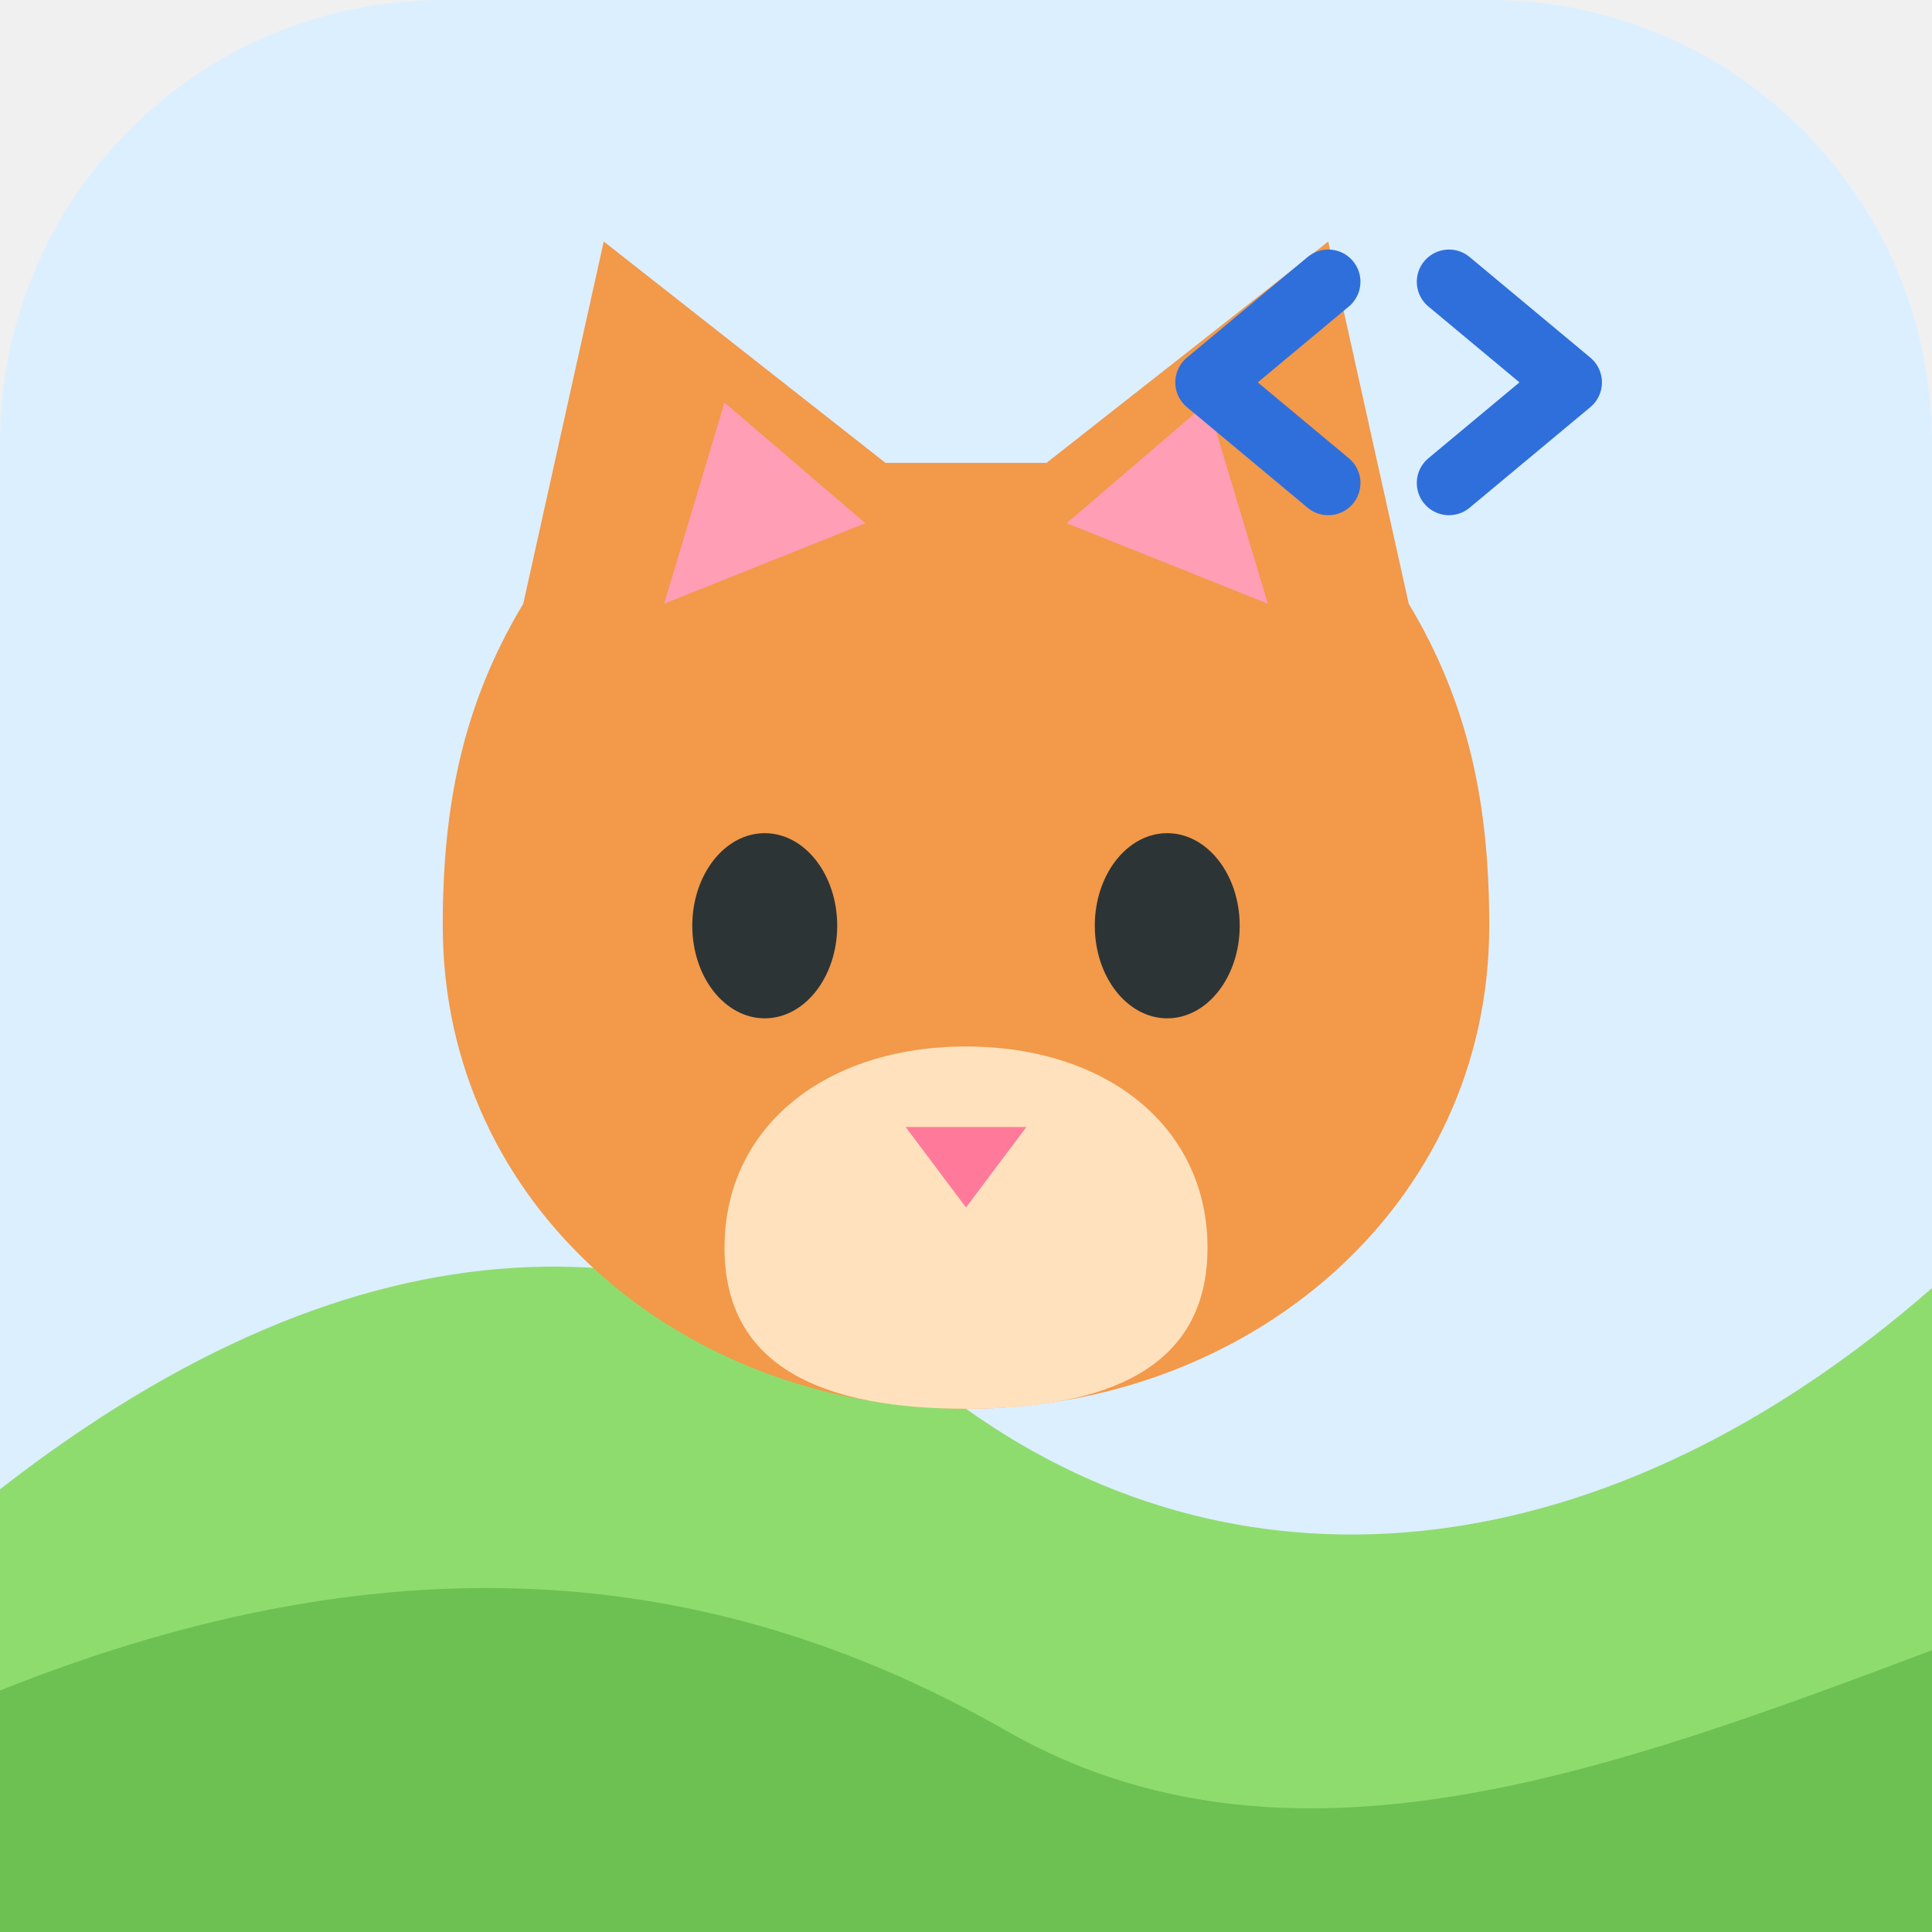
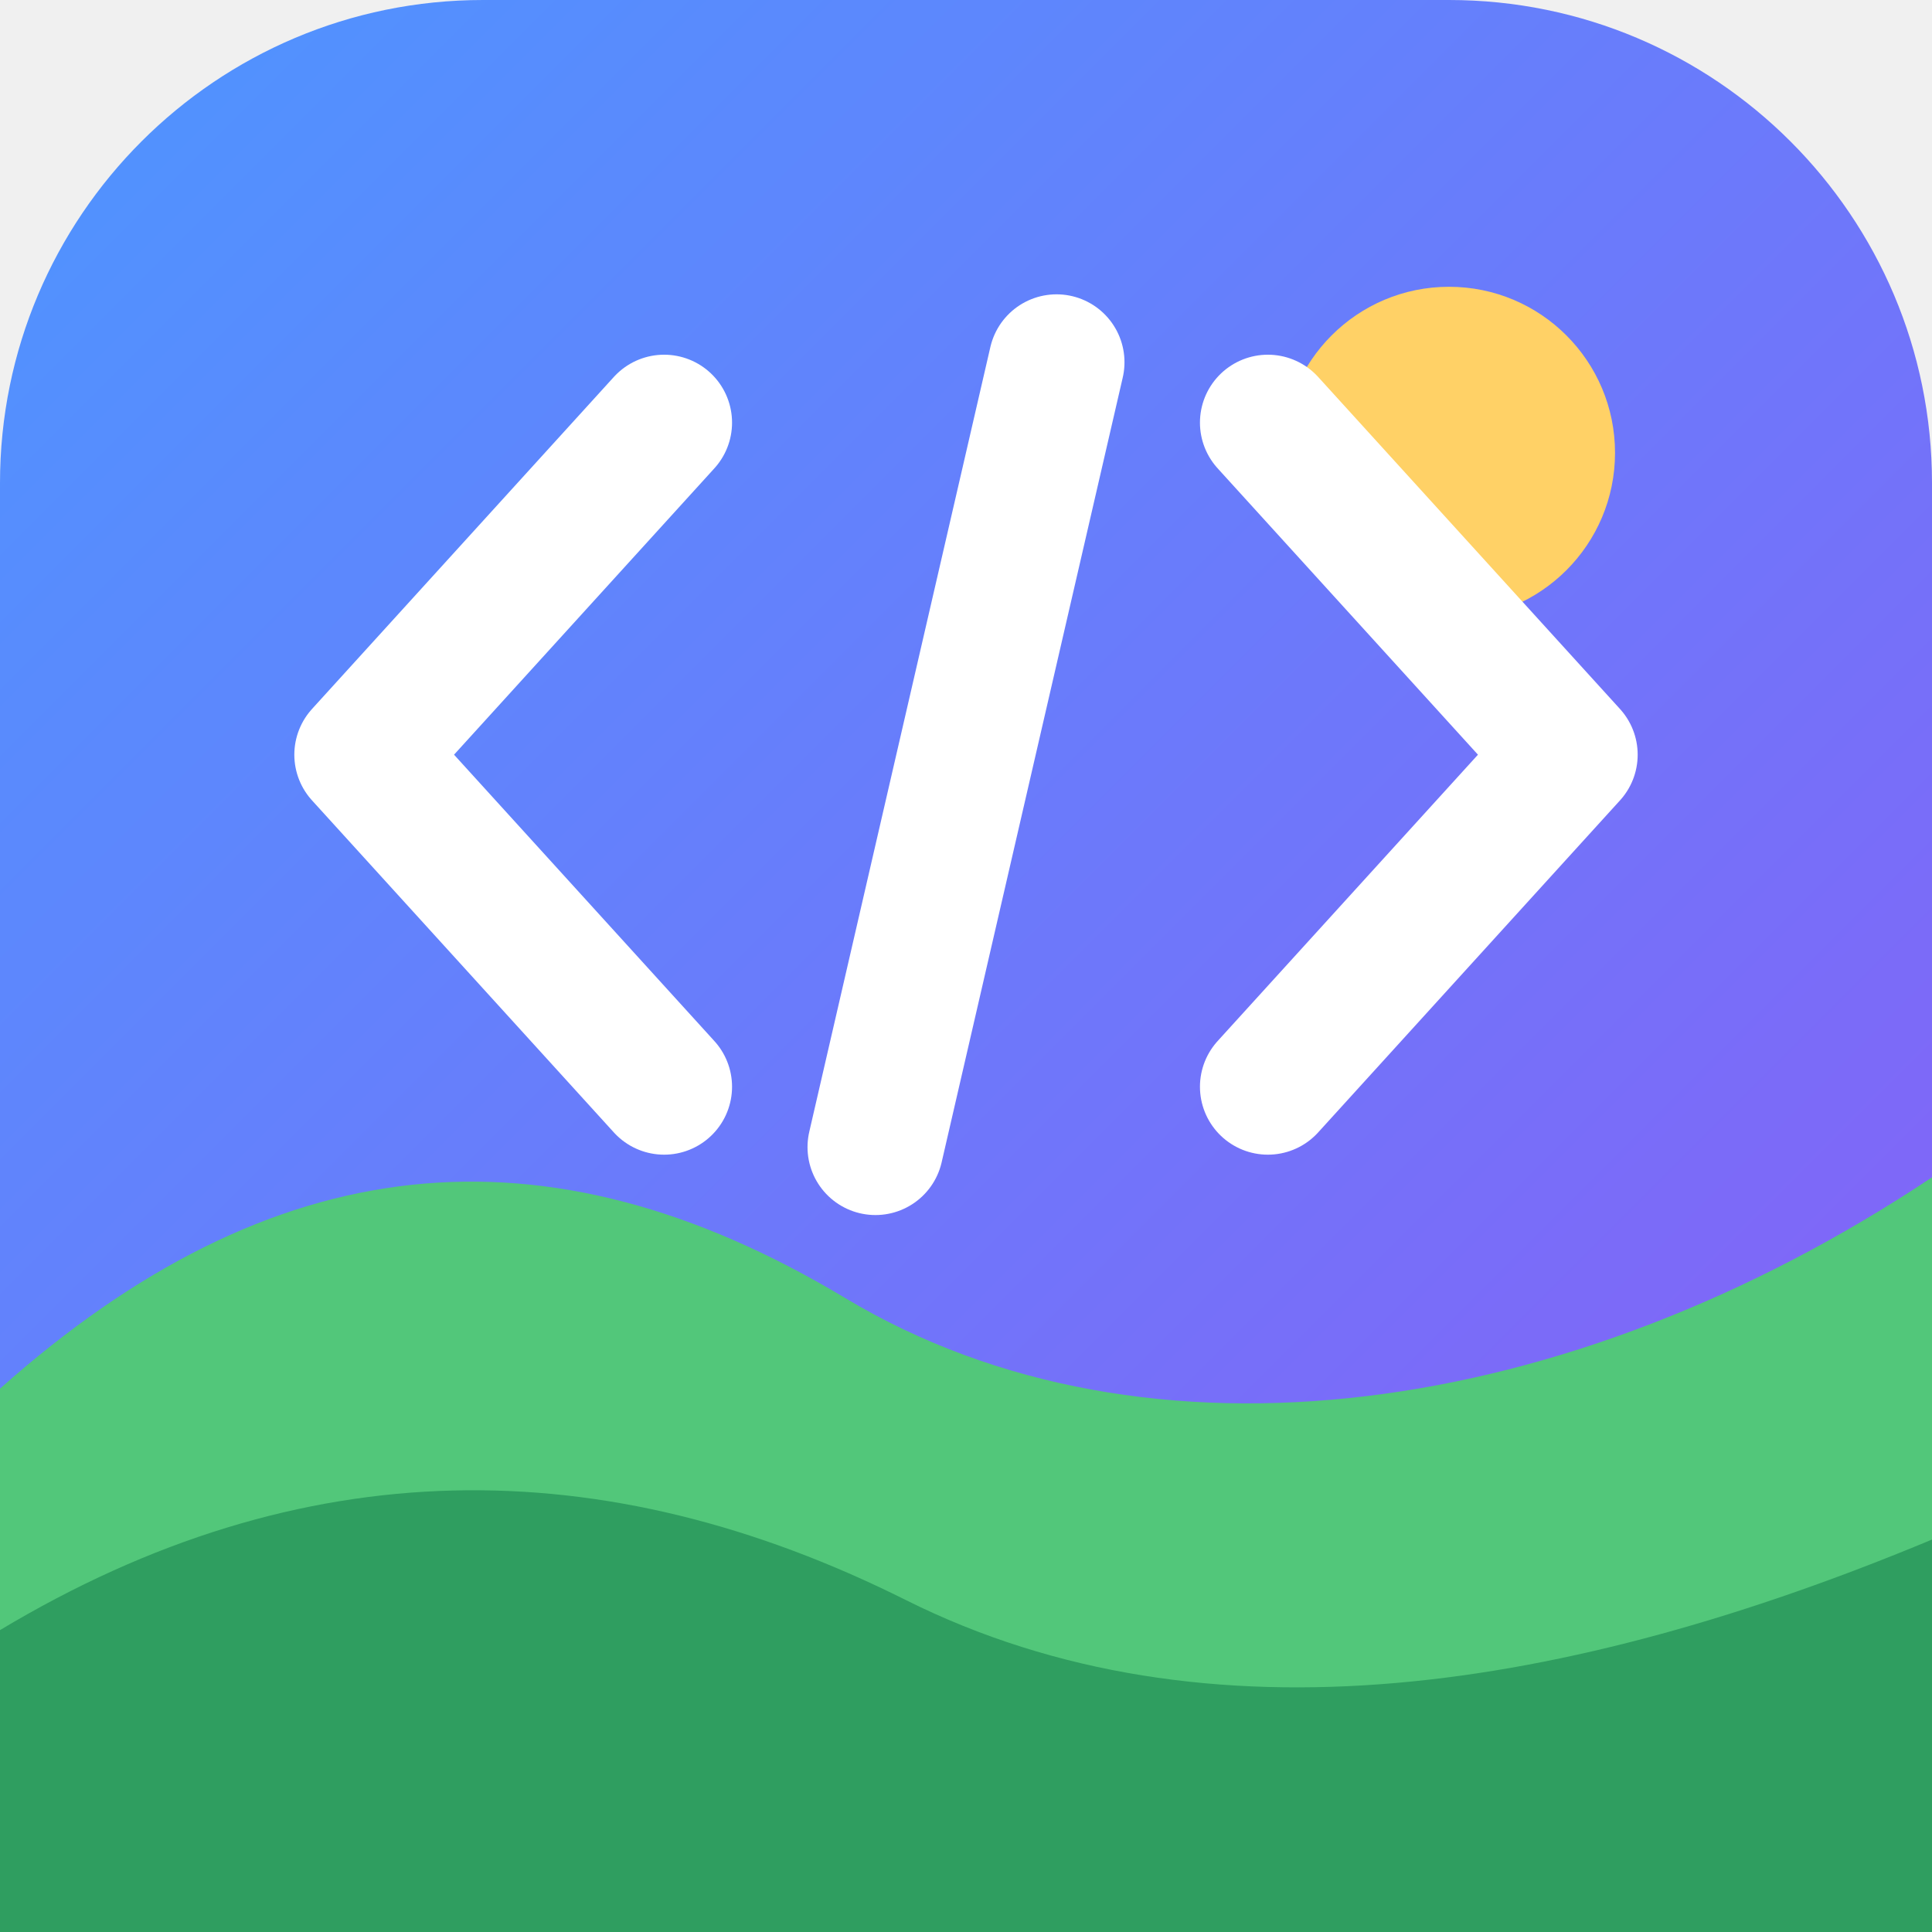
- <svg xmlns="http://www.w3.org/2000/svg" viewBox="0 0 96 96" role="img" aria-label="Kodlandia">
-   <rect width="96" height="96" rx="22" fill="#DCEFFF" />
-   <path d="M0 74c18-14 34-14 48-4s32 8 48-6v32H0z" fill="#8FDC6E" />
-   <path d="M0 84c20-8 36-6 50 2s30 2 46-4v14H0z" fill="#6CC152" />
-   <path d="M26 30 30 12l14 11h8l14-11 4 18c3 5 4 10 4 16 0 14-12 24-26 24S22 60 22 46c0-6 1-11 4-16z" fill="#F2994A" />
-   <path d="M36 62c0-6 5-10 12-10s12 4 12 10-5 8-12 8-12-2-12-8z" fill="#FFE2BD" />
-   <ellipse cx="38" cy="46" rx="3.6" ry="4.6" fill="#2D3436" />
-   <ellipse cx="58" cy="46" rx="3.6" ry="4.6" fill="#2D3436" />
-   <path d="M45 56h6l-3 4z" fill="#FF7A9A" />
-   <path d="M33 30 36 20l7 6zM63 30l-3-10-7 6z" fill="#FF9EB5" />
-   <path d="M66 18l6 5-6 5m-6-10-6 5 6 5" fill="none" stroke="#2F6FDB" stroke-width="3.2" stroke-linecap="round" stroke-linejoin="round" transform="translate(6 -4)" />
+ <svg xmlns="http://www.w3.org/2000/svg" viewBox="0 0 64 64" role="img" aria-label="Kodlandia">
+   <defs>
+     <linearGradient id="lgA" x1="0" y1="0" x2="1" y2="1">
+       <stop offset="0" stop-color="#4d96ff" />
+       <stop offset="1" stop-color="#8b5cf6" />
+     </linearGradient>
+   </defs>
+   <rect width="64" height="64" rx="16" fill="url(#lgA)" />
+   <circle cx="48" cy="15" r="5.500" fill="#ffd166" />
+   <path d="M0 46c9-8 18-9 28-3s24 4 36-4v25H0z" fill="#52c77a" />
+   <path d="M0 54c10-6 20-6 30-1s22 3 34-2v13H0z" fill="#2f9e60" />
+   <path d="M22 14L12 25l10 11M42 14l10 11-10 11M35 12l-6 26" fill="none" stroke="#fff" stroke-width="4.500" stroke-linecap="round" stroke-linejoin="round" />
</svg>
